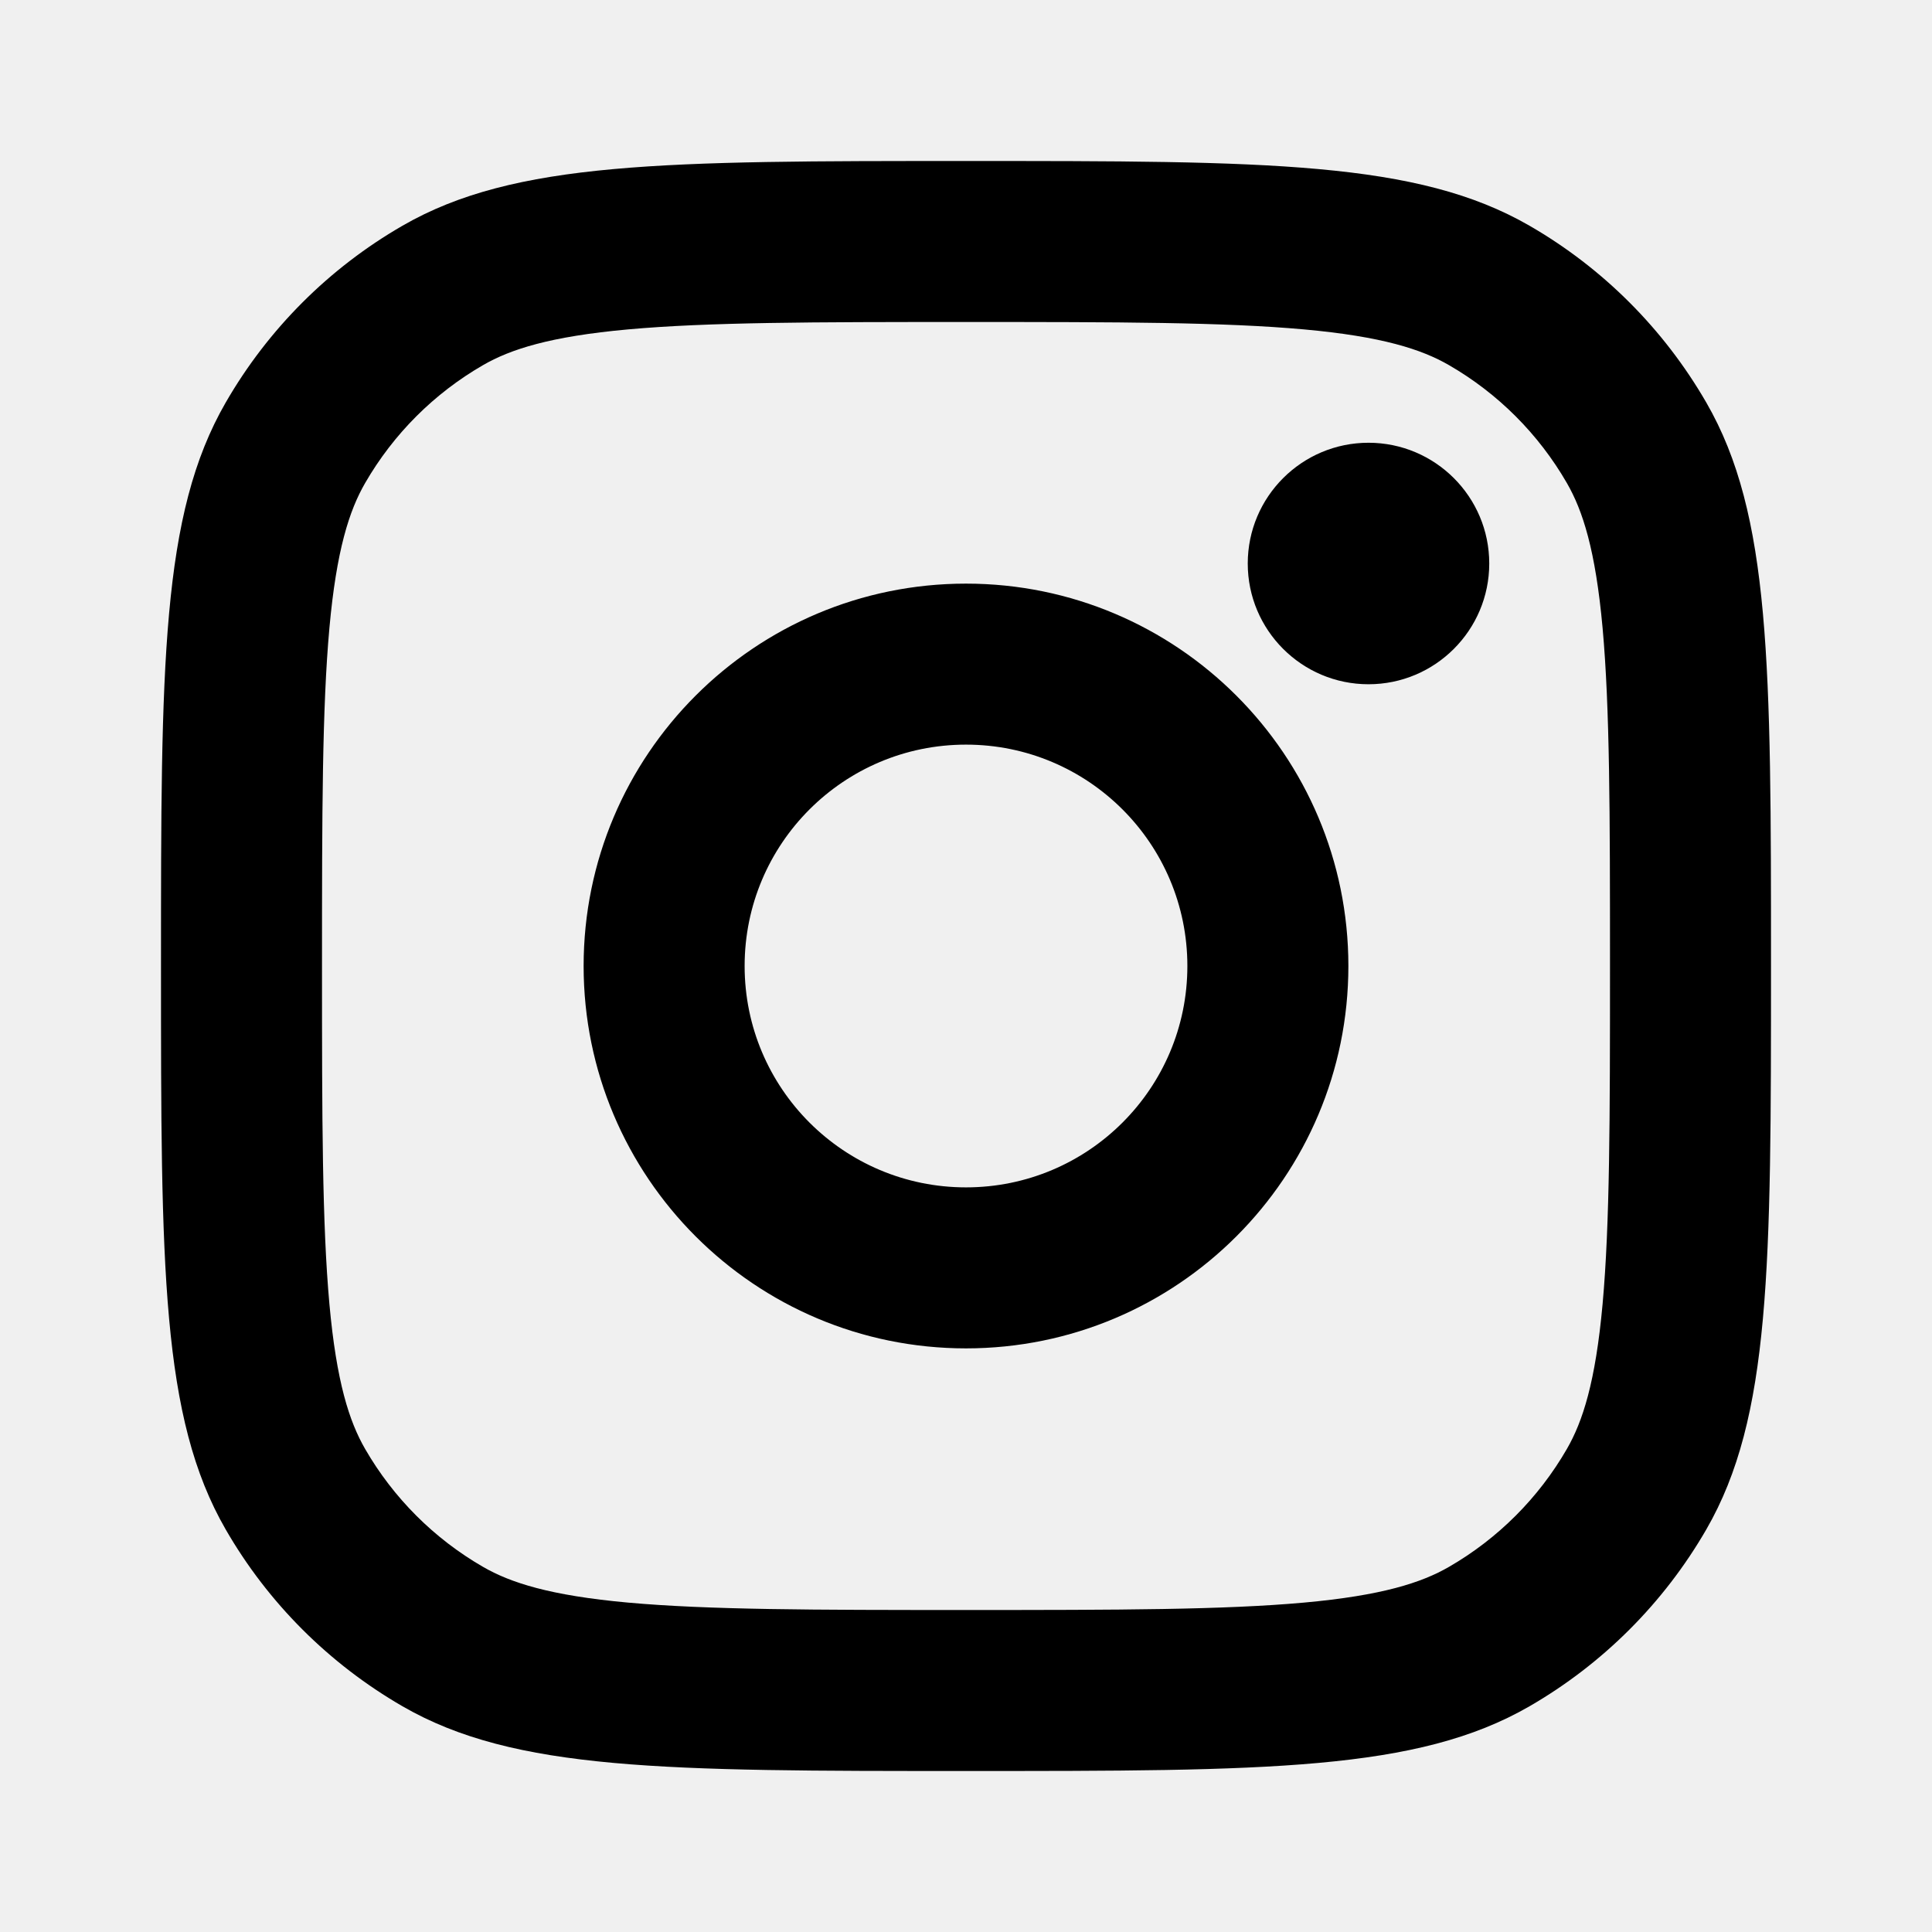
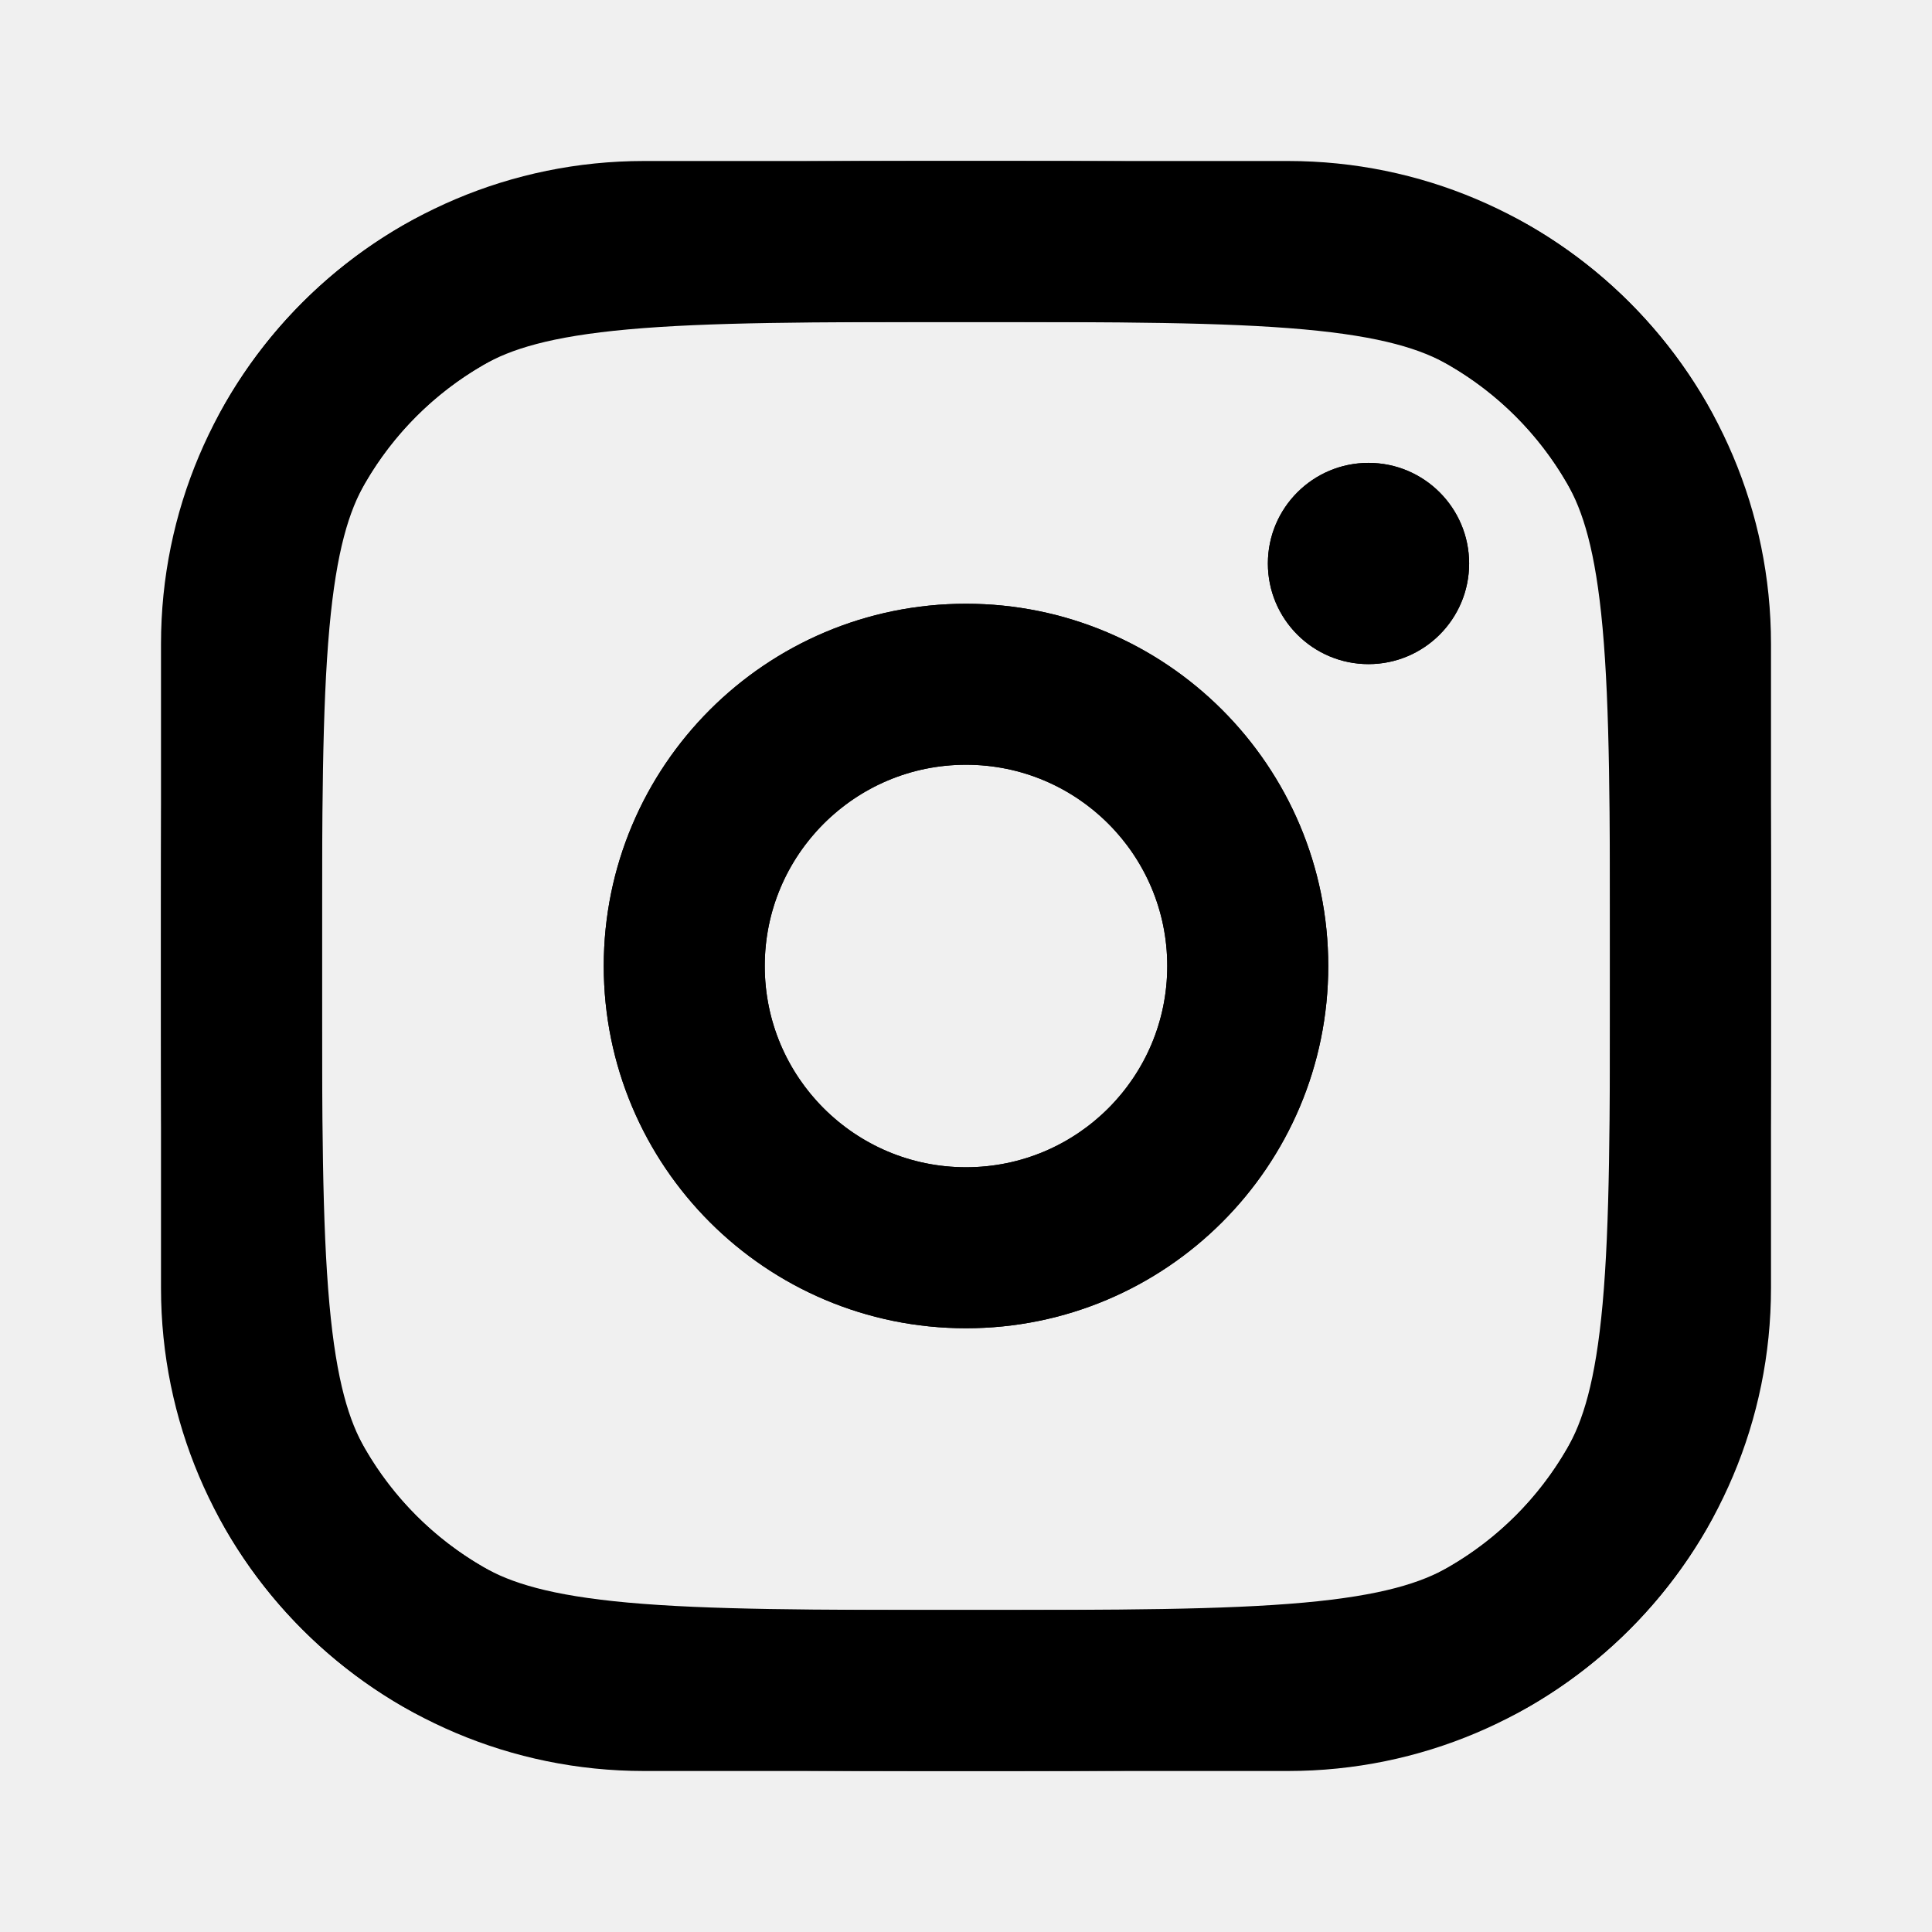
<svg xmlns="http://www.w3.org/2000/svg" width="24" height="24" viewBox="0 0 24 24" fill="none">
  <g clip-path="url(#clip0)">
-     <path fill-rule="evenodd" clip-rule="evenodd" d="M7.801 19.908C8.798 19.998 10.094 20 12 20C13.906 20 15.202 19.998 16.199 19.908C17.169 19.82 17.659 19.661 18 19.464C18.608 19.113 19.113 18.608 19.464 18C19.661 17.659 19.82 17.169 19.908 16.199C19.998 15.202 20 13.906 20 12C20 10.094 19.998 8.798 19.908 7.801C19.82 6.831 19.661 6.341 19.464 6C19.113 5.392 18.608 4.887 18 4.536C17.659 4.339 17.169 4.18 16.199 4.092C15.202 4.002 13.906 4 12 4C10.094 4 8.798 4.002 7.801 4.092C6.831 4.18 6.341 4.339 6 4.536C5.392 4.887 4.887 5.392 4.536 6C4.339 6.341 4.18 6.831 4.092 7.801C4.002 8.798 4 10.094 4 12C4 13.906 4.002 15.202 4.092 16.199C4.18 17.169 4.339 17.659 4.536 18C4.887 18.608 5.392 19.113 6 19.464C6.341 19.661 6.831 19.82 7.801 19.908ZM2.804 5C2 6.392 2 8.262 2 12C2 15.739 2 17.608 2.804 19C3.33 19.912 4.088 20.669 5 21.196C6.392 22 8.262 22 12 22C15.739 22 17.608 22 19 21.196C19.912 20.669 20.669 19.912 21.196 19C22 17.608 22 15.739 22 12C22 8.262 22 6.392 21.196 5C20.669 4.088 19.912 3.33 19 2.804C17.608 2 15.739 2 12 2C8.262 2 6.392 2 5 2.804C4.088 3.33 3.33 4.088 2.804 5ZM12 14.75C13.519 14.75 14.75 13.519 14.75 12C14.75 10.481 13.519 9.25 12 9.25C10.481 9.25 9.25 10.481 9.25 12C9.25 13.519 10.481 14.75 12 14.75ZM12 16.75C14.623 16.75 16.75 14.623 16.75 12C16.75 9.377 14.623 7.25 12 7.25C9.377 7.25 7.25 9.377 7.25 12C7.25 14.623 9.377 16.75 12 16.75ZM17 8.5C17.828 8.5 18.5 7.828 18.5 7C18.5 6.172 17.828 5.5 17 5.5C16.172 5.5 15.5 6.172 15.5 7C15.5 7.828 16.172 8.5 17 8.5Z" fill="black" />
+     <rect x="3" y="3" width="18" height="18" rx="5" stroke="black" stroke-width="2" />
+     <circle cx="12" cy="12" r="3.5" stroke="black" stroke-width="2" />
+     <circle cx="17" cy="7" r="1.25" fill="black" />
+     <path fill-rule="evenodd" clip-rule="evenodd" d="M12 16.5C14.485 16.5 16.5 14.485 16.5 12C16.5 9.515 14.485 7.5 12 7.5C9.515 7.5 7.5 9.515 7.5 12C7.5 14.485 9.515 16.5 12 16.5ZM12 14.5C13.381 14.5 14.5 13.381 14.5 12C14.5 10.619 13.381 9.5 12 9.5C10.619 9.5 9.5 10.619 9.5 12C9.5 13.381 10.619 14.5 12 14.5Z" fill="black" />
+     <path d="M17 8.25C17.69 8.25 18.25 7.69 18.25 7C18.25 6.31 17.69 5.75 17 5.75C16.31 5.75 15.75 6.31 15.75 7C15.75 7.69 16.31 8.25 17 8.25Z" fill="black" />
+     <path fill-rule="evenodd" clip-rule="evenodd" d="M2.804 5C2 6.392 2 8.262 2 12C2 15.739 2 17.608 2.804 19C3.33 19.912 4.088 20.669 5 21.196C6.392 22 8.262 22 12 22C15.739 22 17.608 22 19 21.196C19.912 20.669 20.669 19.912 21.196 19C22 17.608 22 15.739 22 12C22 8.262 22 6.392 21.196 5C20.669 4.088 19.912 3.33 19 2.804C17.608 2 15.739 2 12 2C8.262 2 6.392 2 5 2.804C4.088 3.33 3.33 4.088 2.804 5ZM7.801 19.908C8.798 19.998 10.094 20 12 20C13.906 20 15.202 19.998 16.199 19.908C17.169 19.82 17.659 19.661 18 19.464C18.608 19.113 19.113 18.608 19.464 18C19.661 17.659 19.82 17.169 19.908 16.199C19.998 15.202 20 13.906 20 12C20 10.094 19.998 8.798 19.908 7.801C19.82 6.831 19.661 6.341 19.464 6C19.113 5.392 18.608 4.887 18 4.536C17.659 4.339 17.169 4.18 16.199 4.092C15.202 4.002 13.906 4 12 4C10.094 4 8.798 4.002 7.801 4.092C6.831 4.18 6.341 4.339 6 4.536C5.392 4.887 4.887 5.392 4.536 6C4.339 6.341 4.18 6.831 4.092 7.801C4.002 8.798 4 10.094 4 12C4 13.906 4.002 15.202 4.092 16.199C4.18 17.169 4.339 17.659 4.536 18C4.887 18.608 5.392 19.113 6 19.464C6.341 19.661 6.831 19.82 7.801 19.908Z" fill="black" />
  </g>
  <defs>
    <clipPath id="clip0">
      <rect width="24" height="24" fill="white" />
    </clipPath>
  </defs>
</svg>
